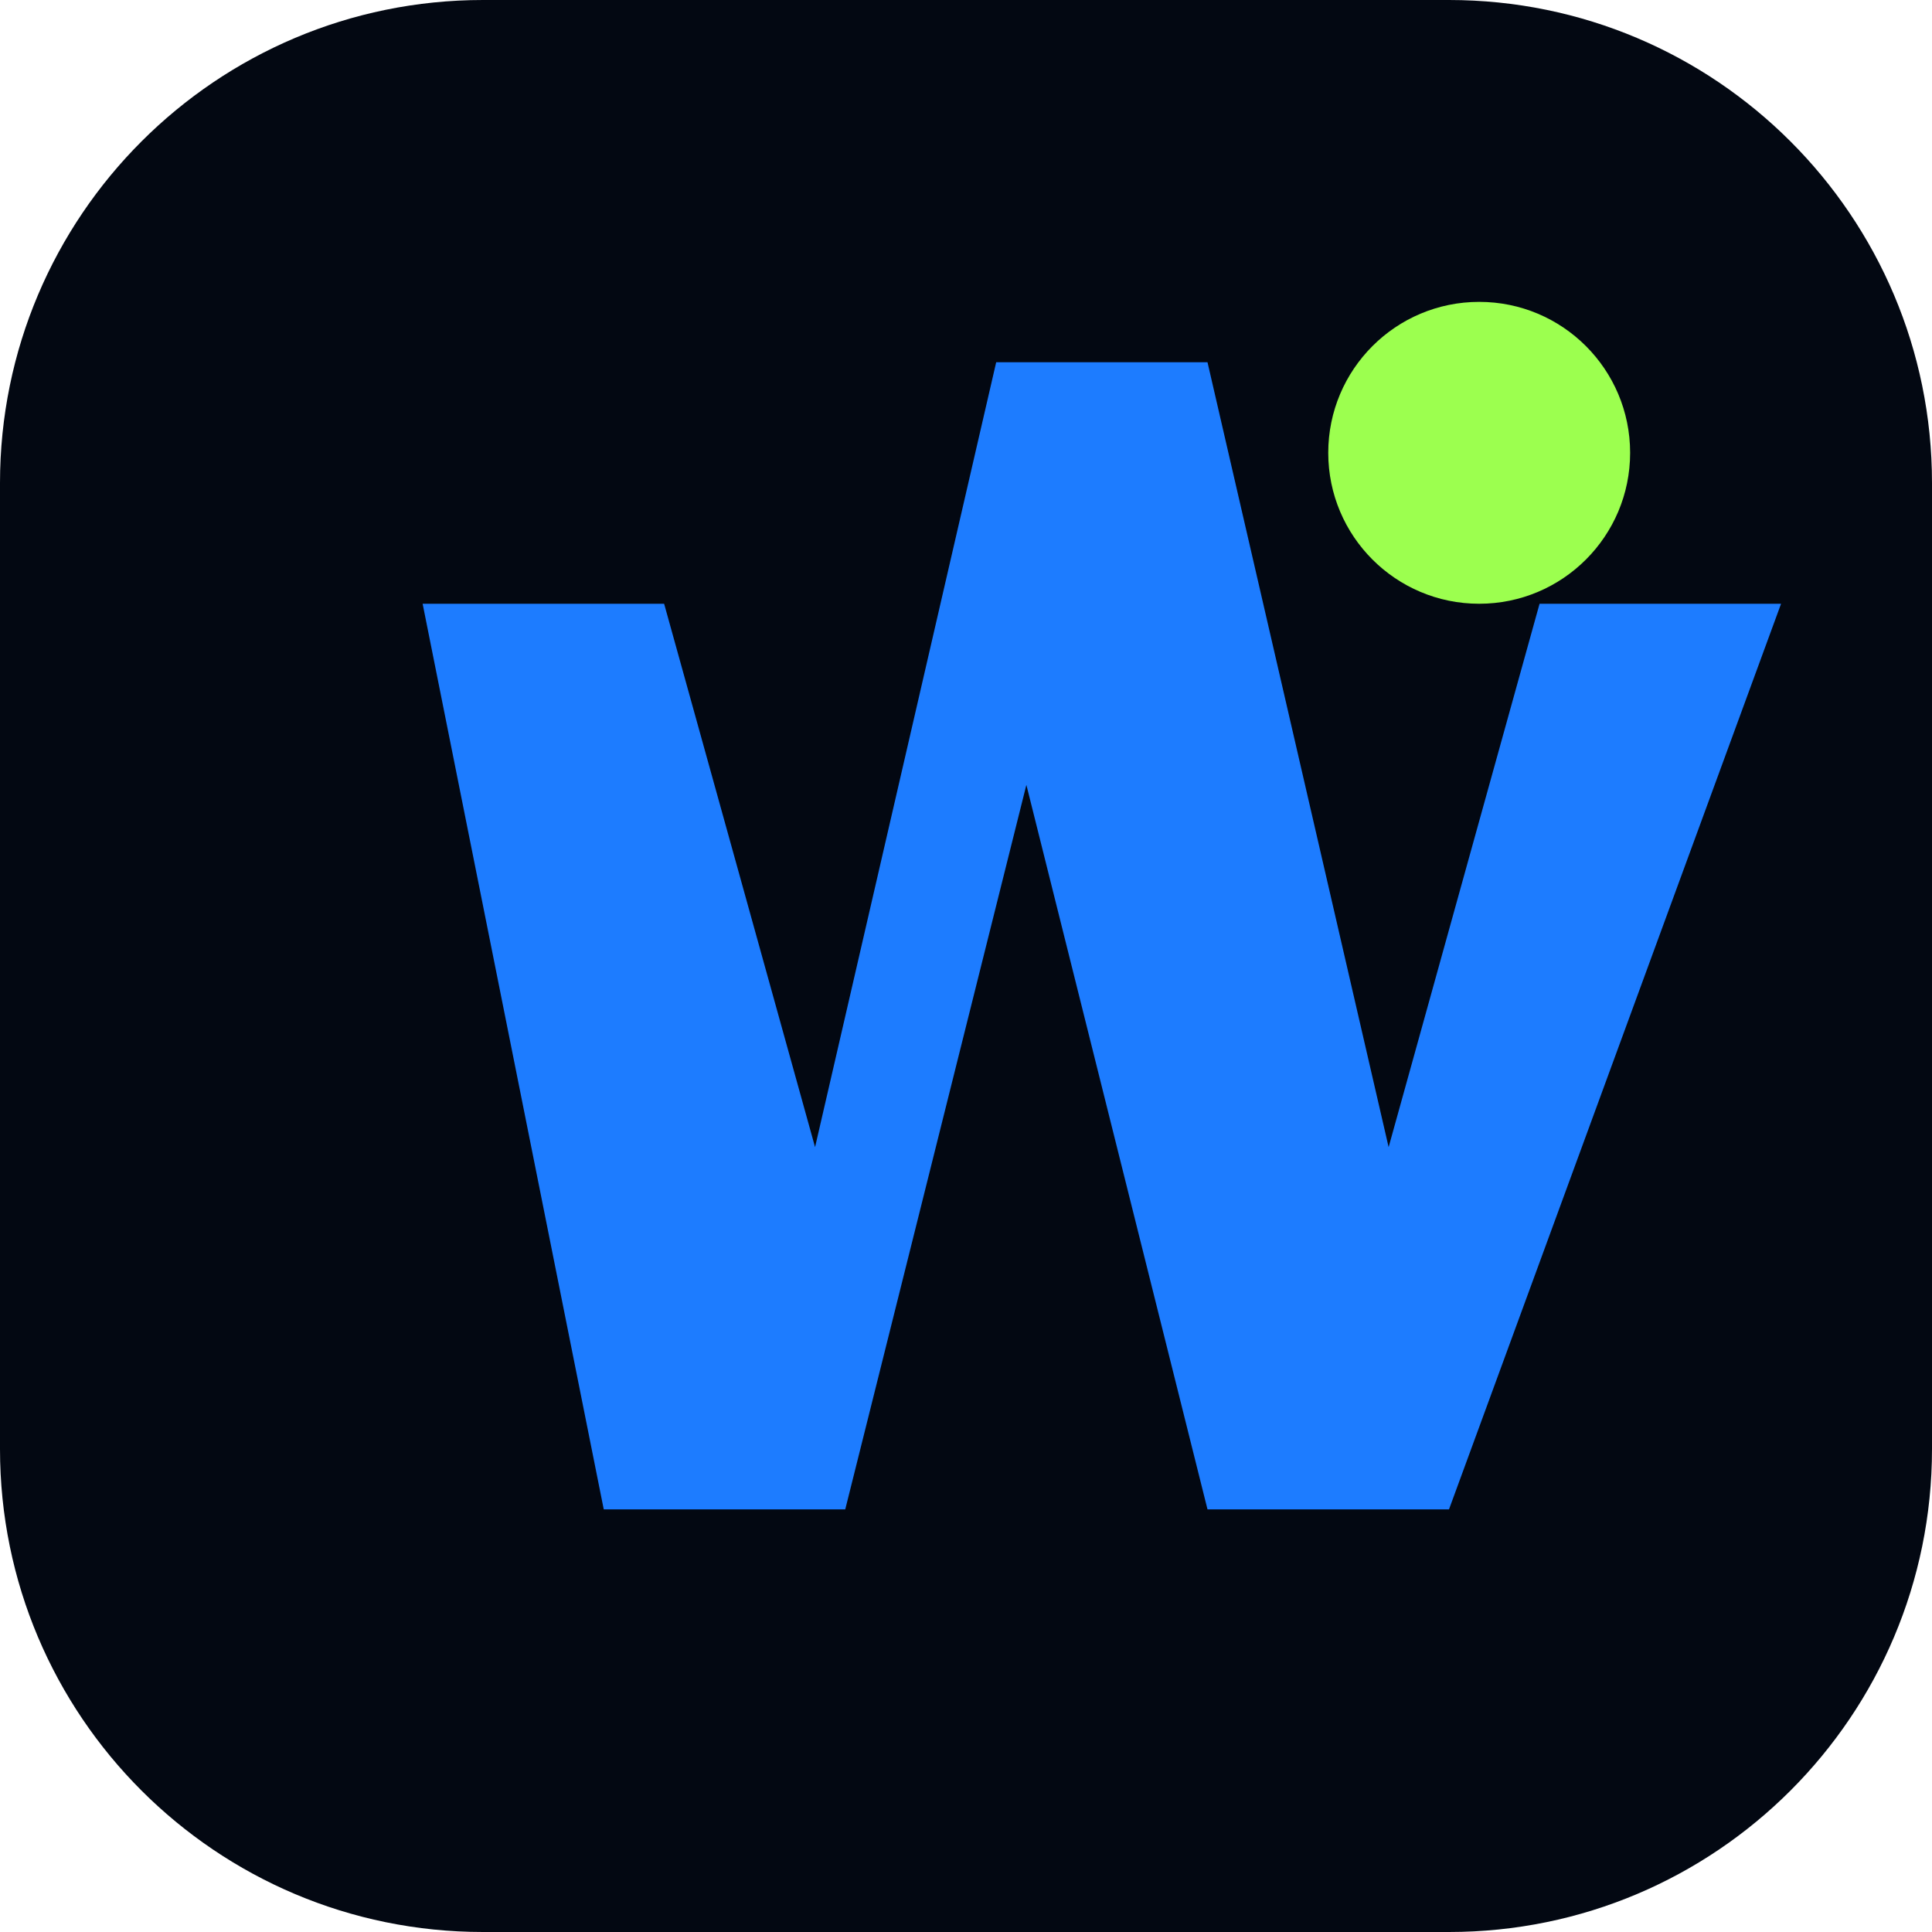
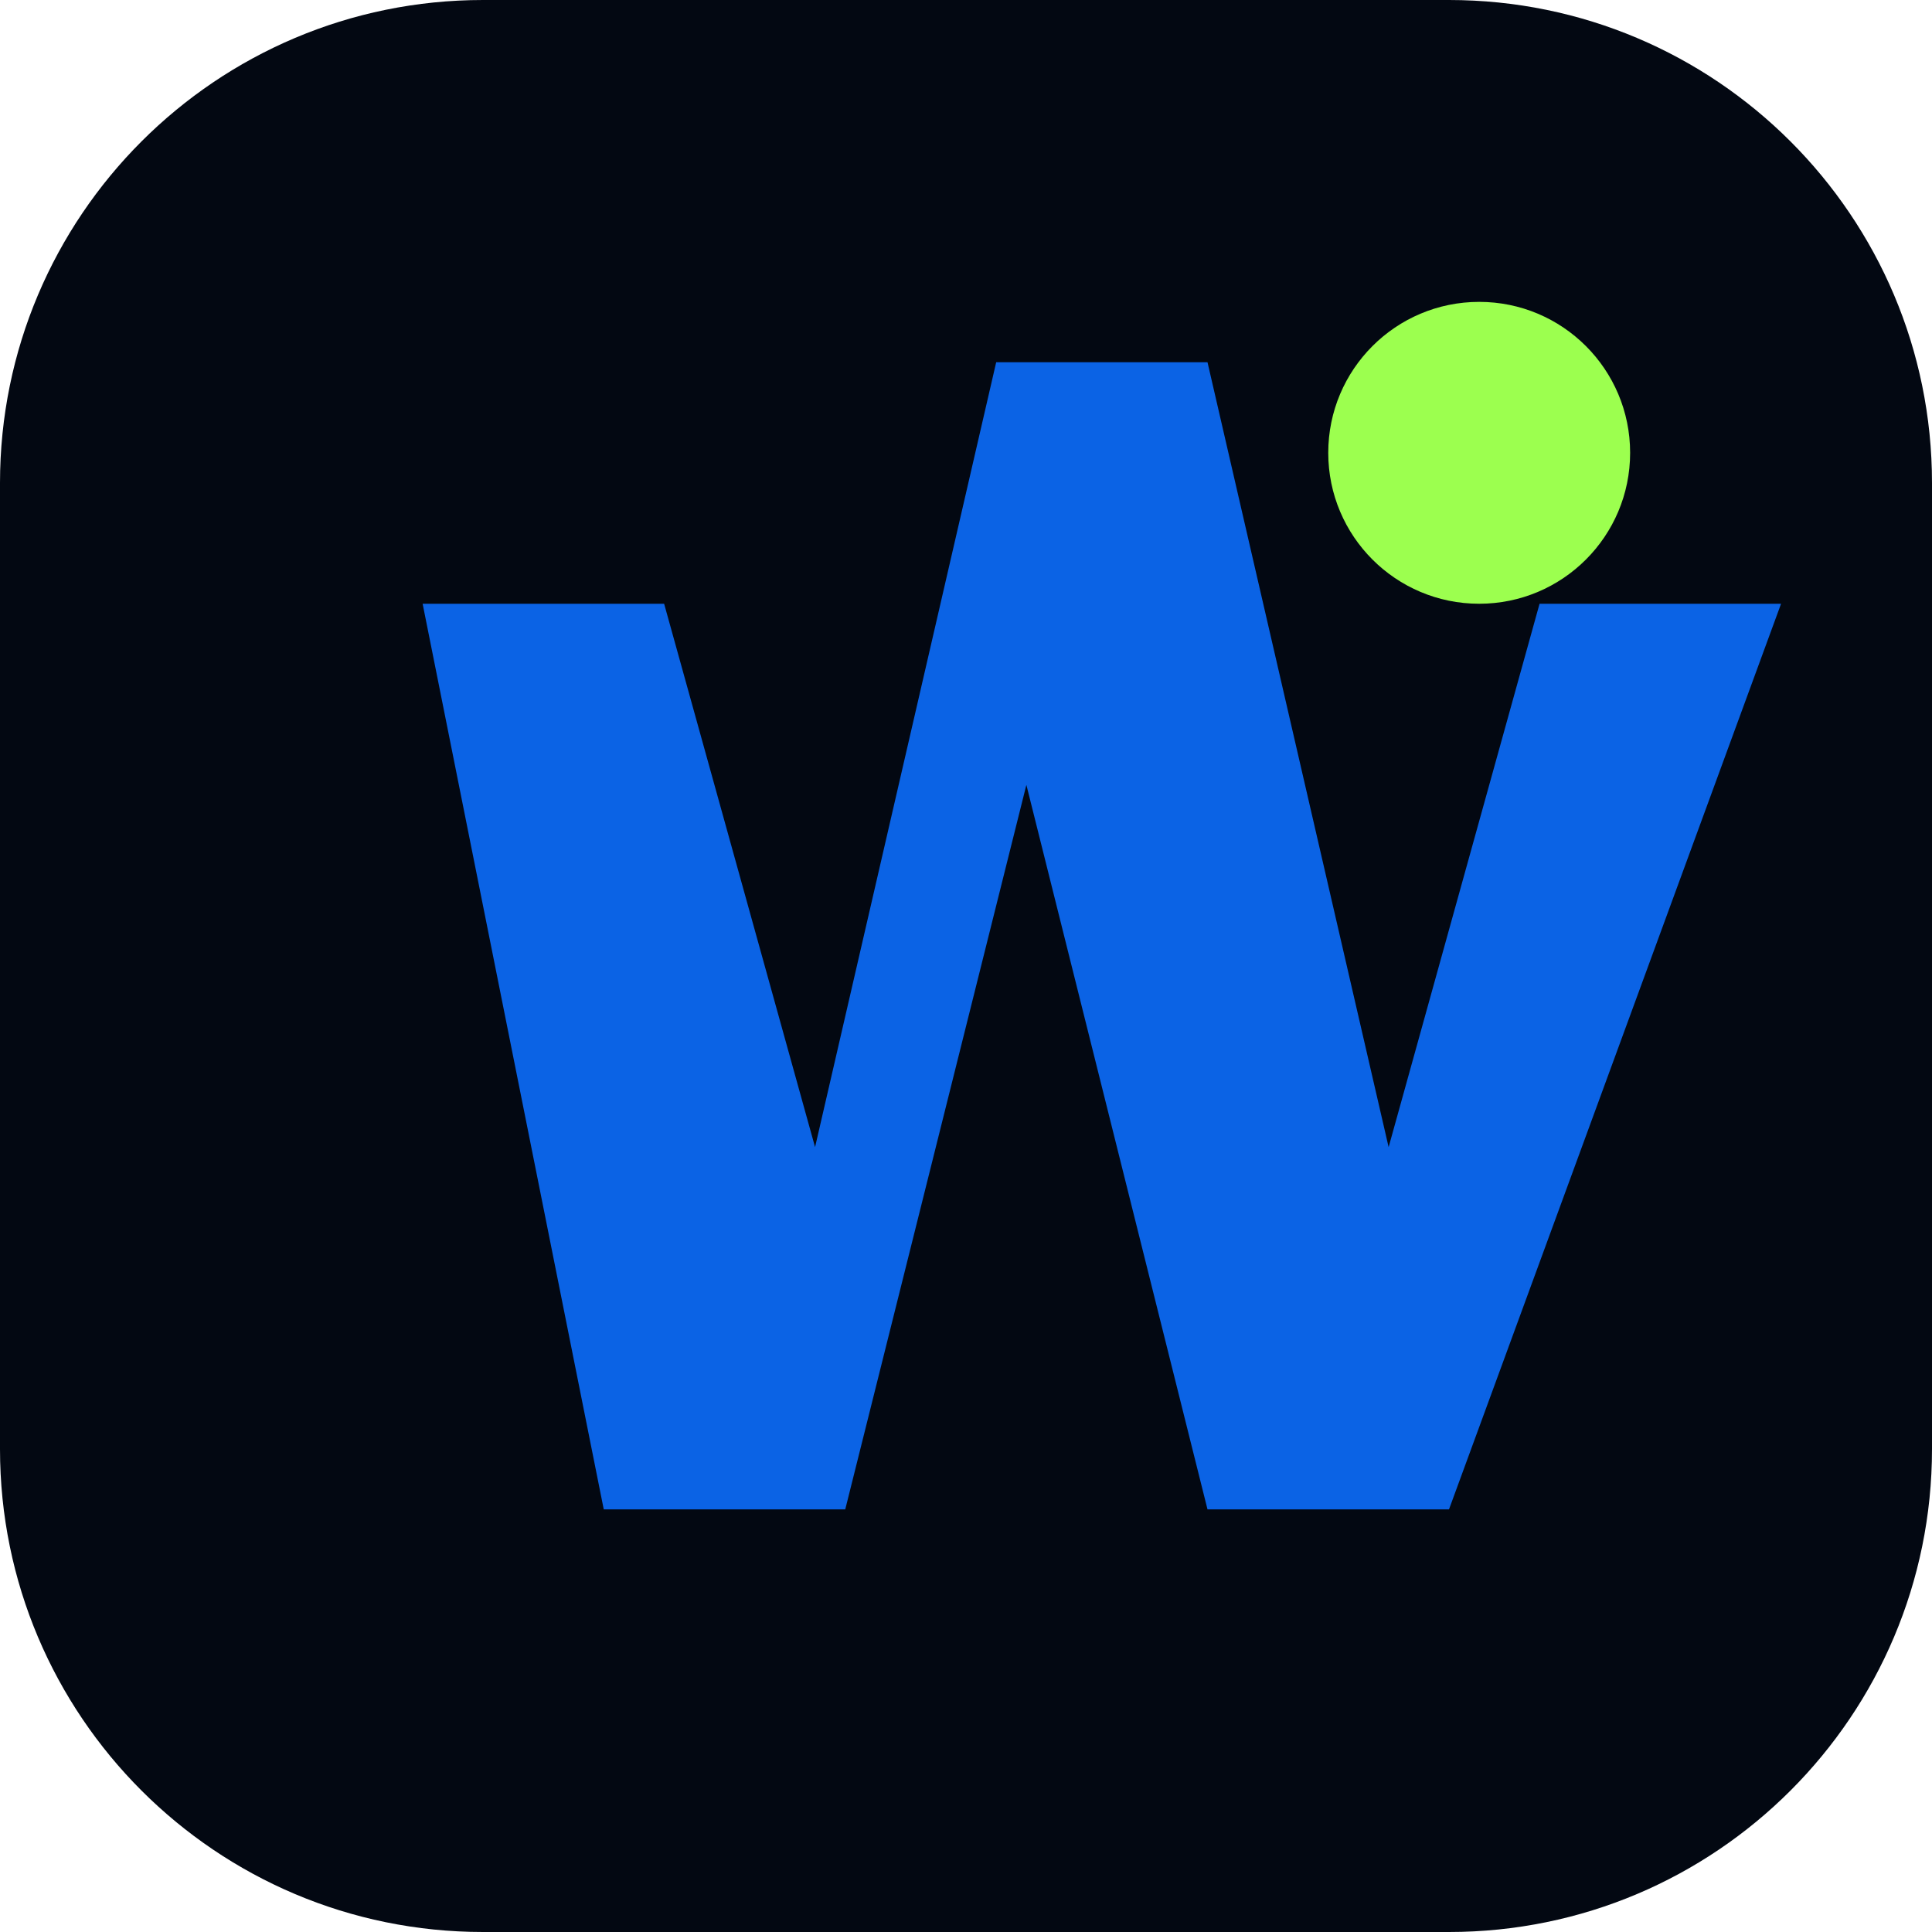
<svg xmlns="http://www.w3.org/2000/svg" viewBox="0 0 64 64" role="img" aria-label="Webleee favicon">
  <rect width="64" height="64" rx="16" fill="#030812" />
-   <path d="M14 20h8l5 18 6-26h7l6 26 5-18h8L48 50h-8l-6-24-6 24h-8L14 20Z" fill="#1d7cff" />
+   <path d="M14 20h8l5 18 6-26h7l6 26 5-18h8L48 50h-8l-6-24-6 24h-8L14 20Z" fill="#0b63e5" />
  <circle cx="49" cy="15" r="5" fill="#9cff4f" />
</svg>
